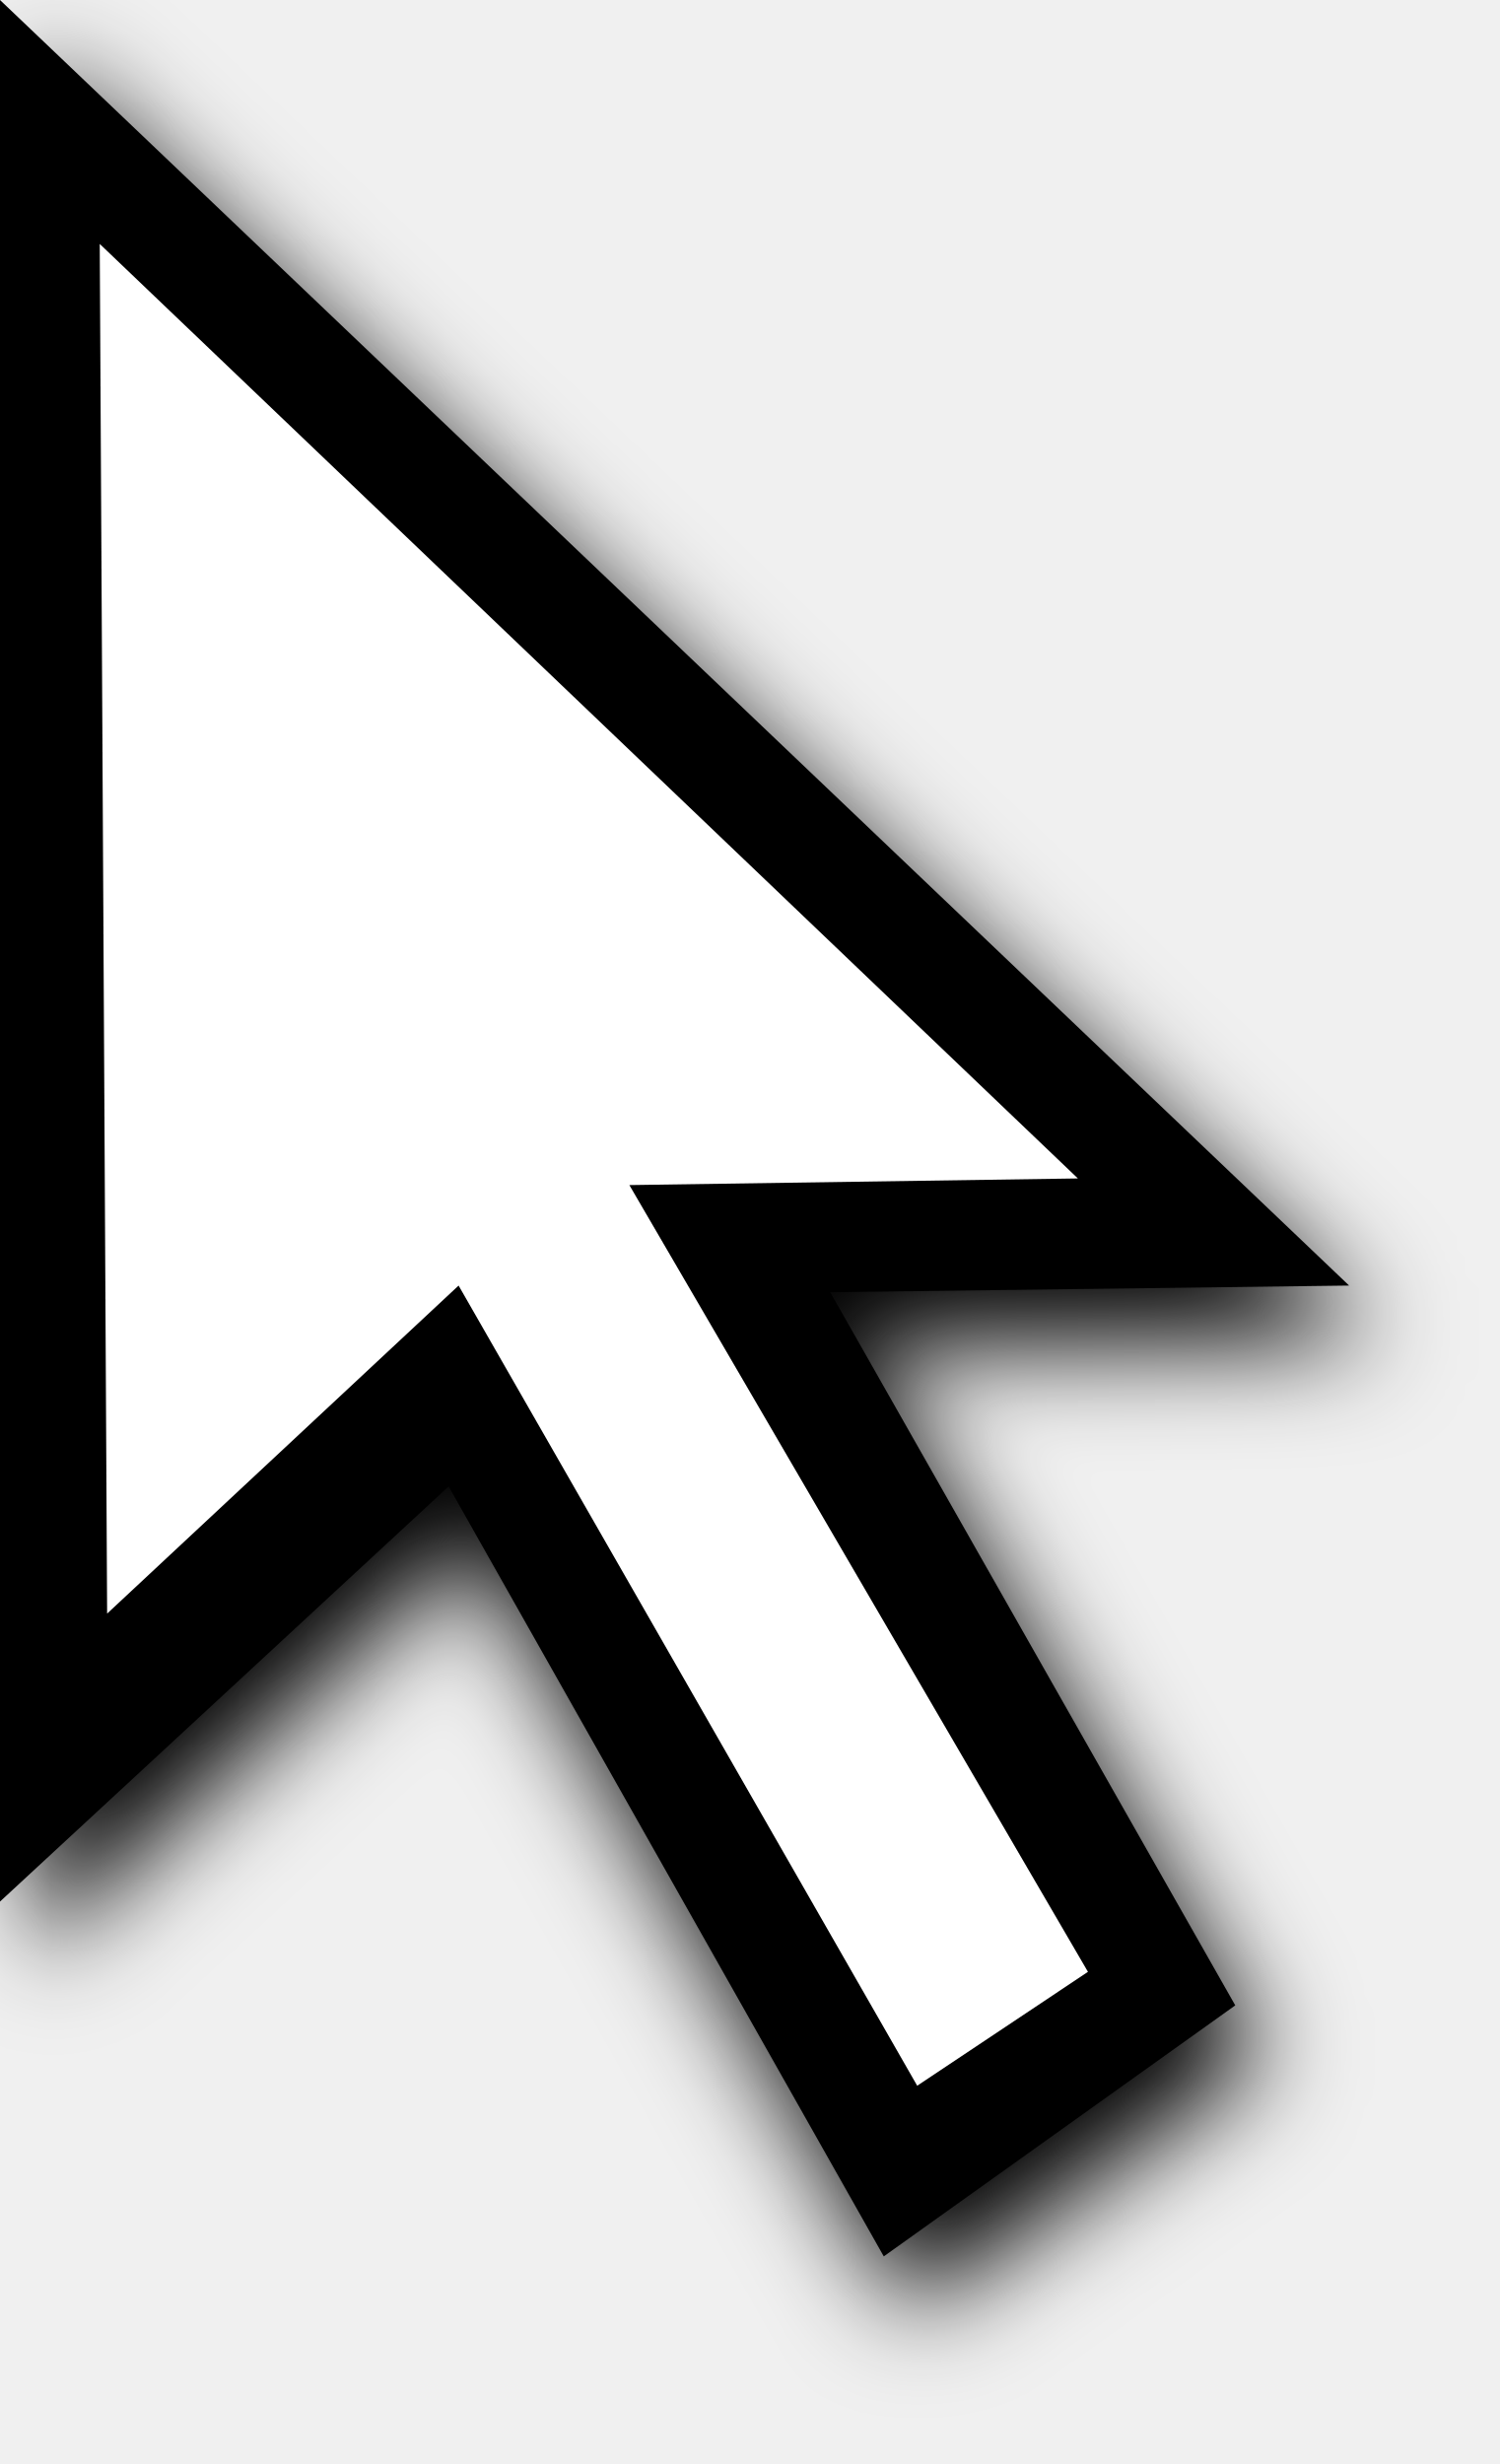
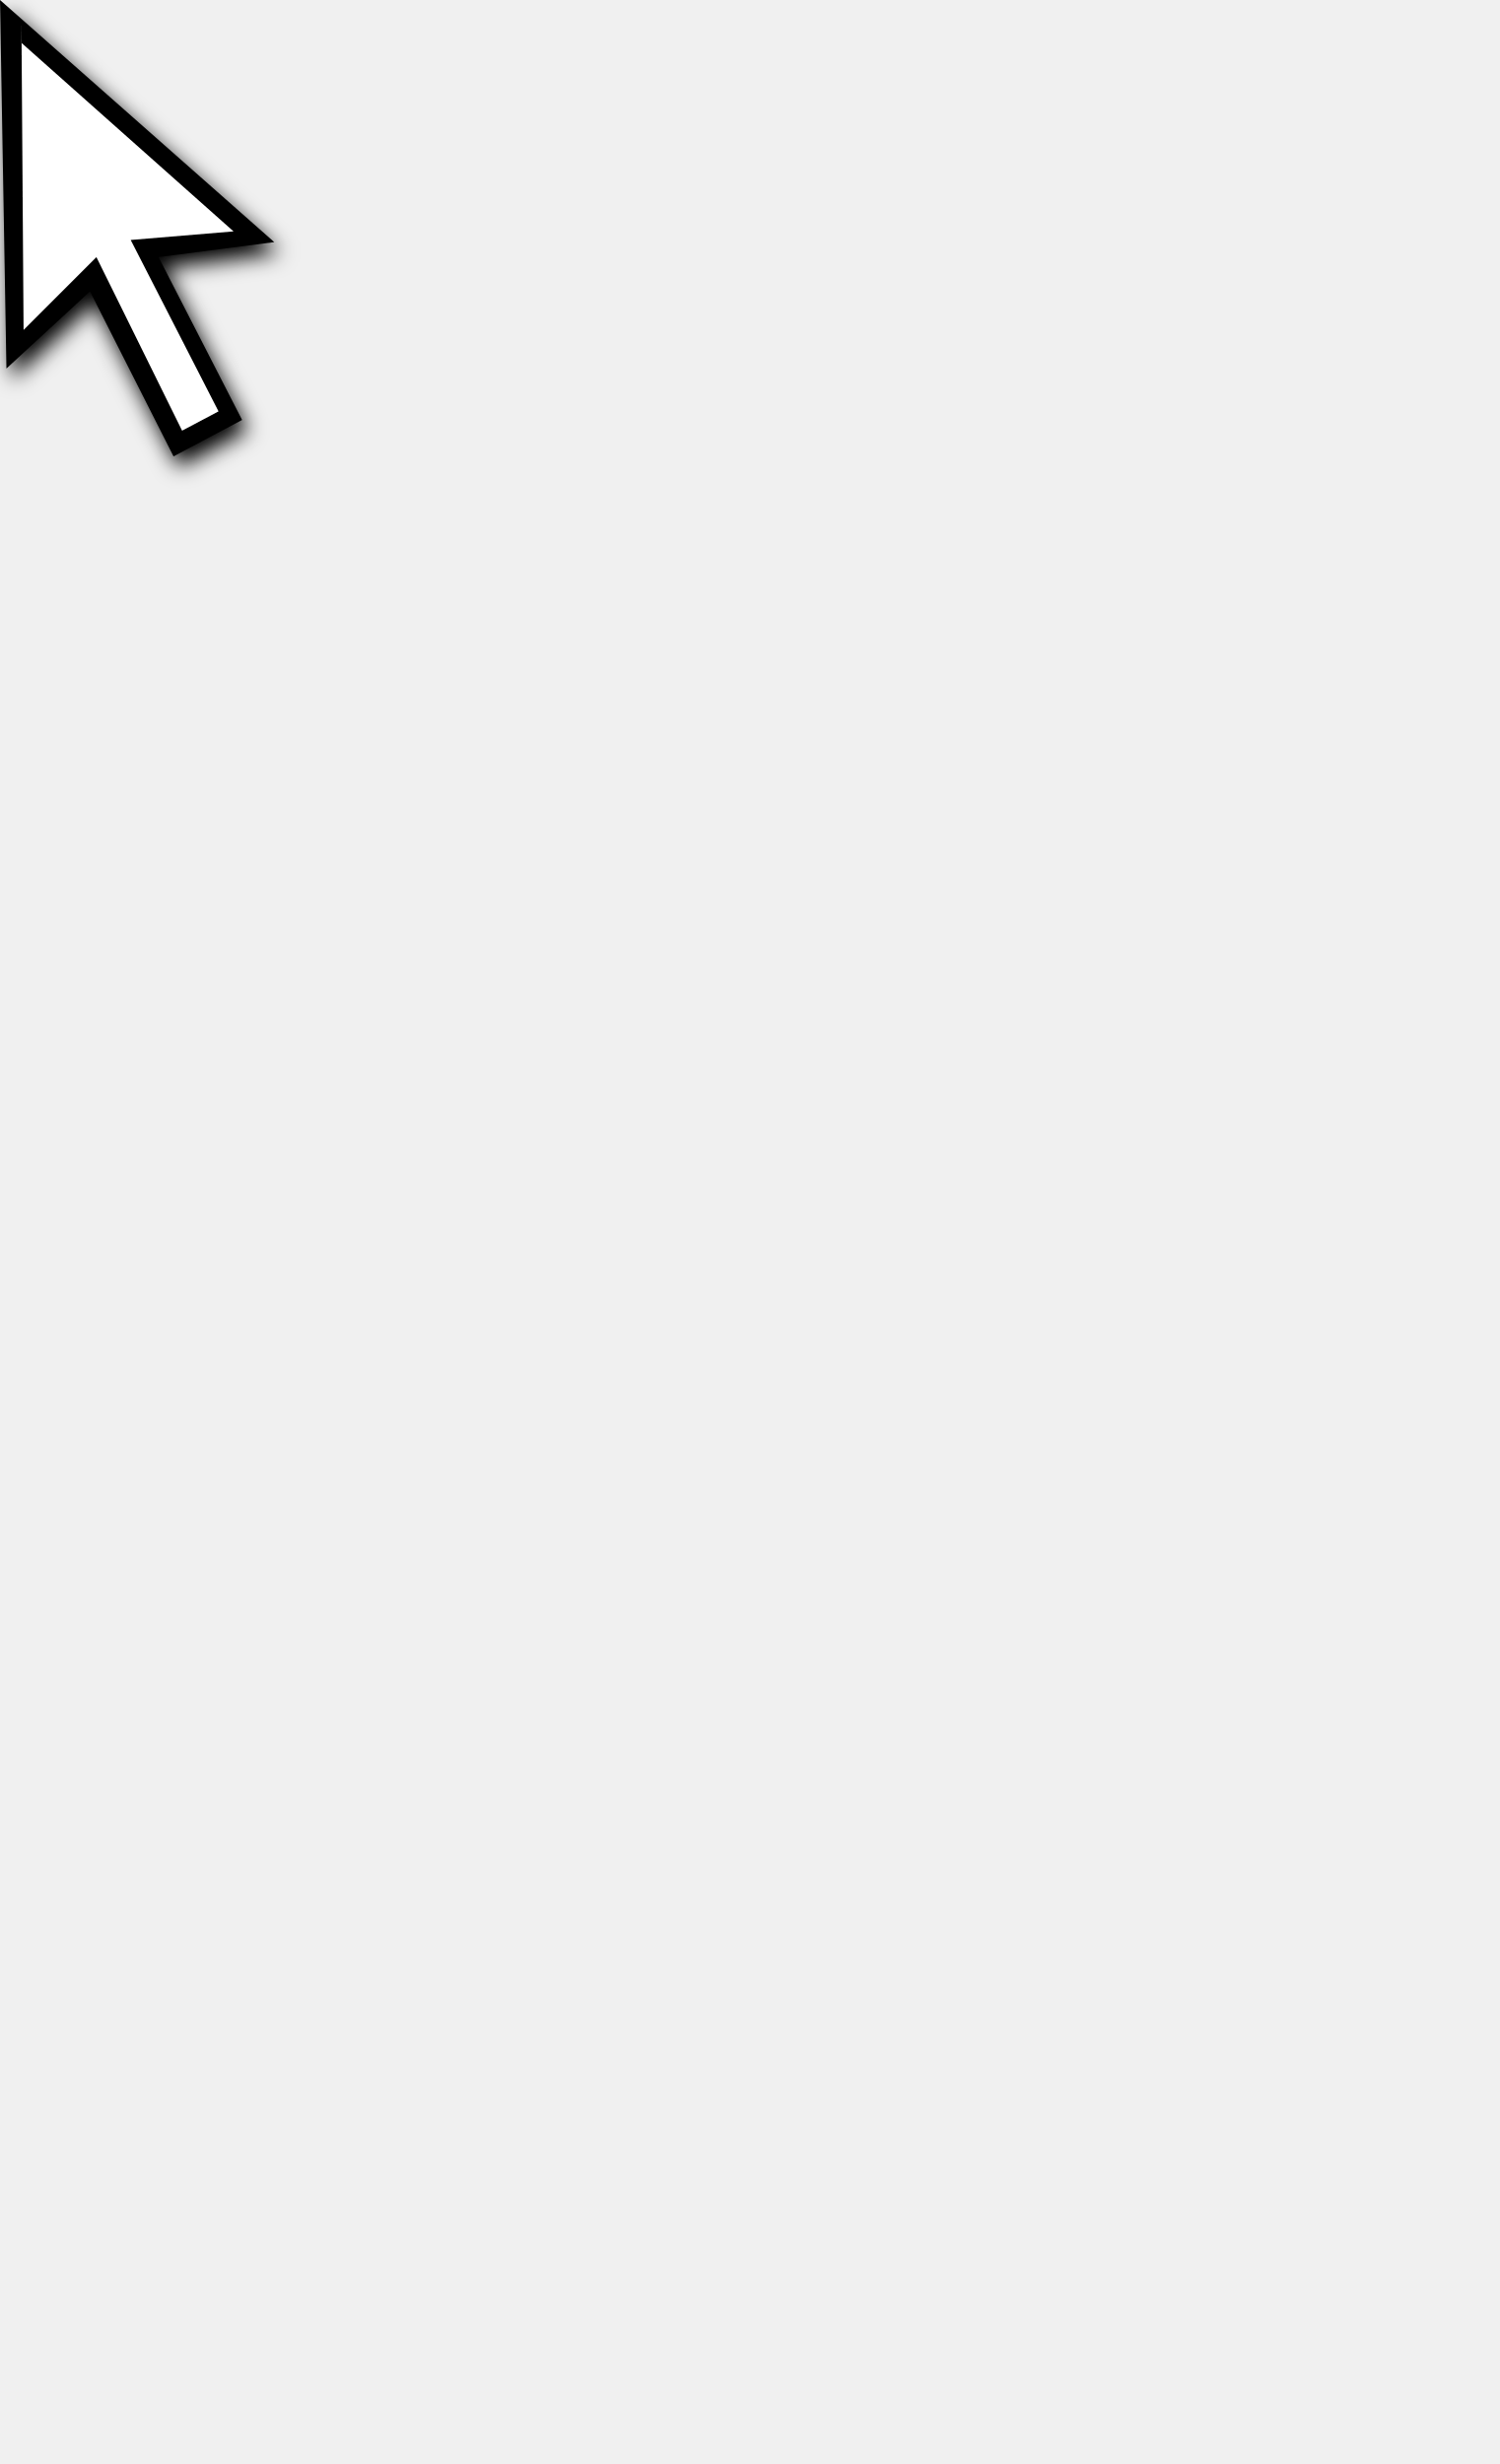
- <svg xmlns="http://www.w3.org/2000/svg" version="1.1" x="0px" y="0px" width="14" height="23" viewBox="0, 0, 14, 23">
+ <svg xmlns="http://www.w3.org/2000/svg" version="1.1" x="0px" y="0px" width="70" height="115" viewBox="0, 0, 70, 115">
  <defs>
    <filter id="d" x="0" y="0" width="200%" height="200%">
      <feOffset result="offOut" in="SourceAlpha" dx=".25" dy=".5" />
      <feGaussianBlur result="blurOut" in="offOut" stdDeviation=".5" />
      <feBlend in="SourceGraphic" in2="blurOut" mode="normal" />
    </filter>
  </defs>
-   <g transform="scale(1,1)" filter="url(#d)">
-     <path shadow="rgba(0,0,0,.75)" shadow-blur="1.5" shadow-offset-x=".5" shadow-offset-y="1" fill="#000" d="M0,0 L0,17.75 L4.188,13.875 L8.25,21.062 L11.531,18.719 L7.75,12.062 L12.594,12 L0,0 z" />
-     <path fill="#FFF" d="M0.931,2.277 L1,15.062 L4.281,12 L8.562,19.469 L10.156,18.406 L5.875,11.062 L10.062,11 L0.931,2.277 z" />
+   <g transform="scale(__SCALE__)" filter="url(#d)">
+     <path shadow="rgba(0,0,0,.75)" shadow-blur="1.5" shadow-offset-x=".5" shadow-offset-y="1" fill="#000" d="M0,0 L0.3,17.2 L4.2,13.6 L8.1,21.3 L11.3,19.6 L7.4,12 L12.8,11.3 L0,0 z" />
+     <path fill="#FFF" d="M1,1 L1.1,15.4 L4.5,12 L8.5,20.1 L10.2,19.2 L6.1,11.2 L10.9,10.8 L1,2 z" />
  </g>
</svg>
